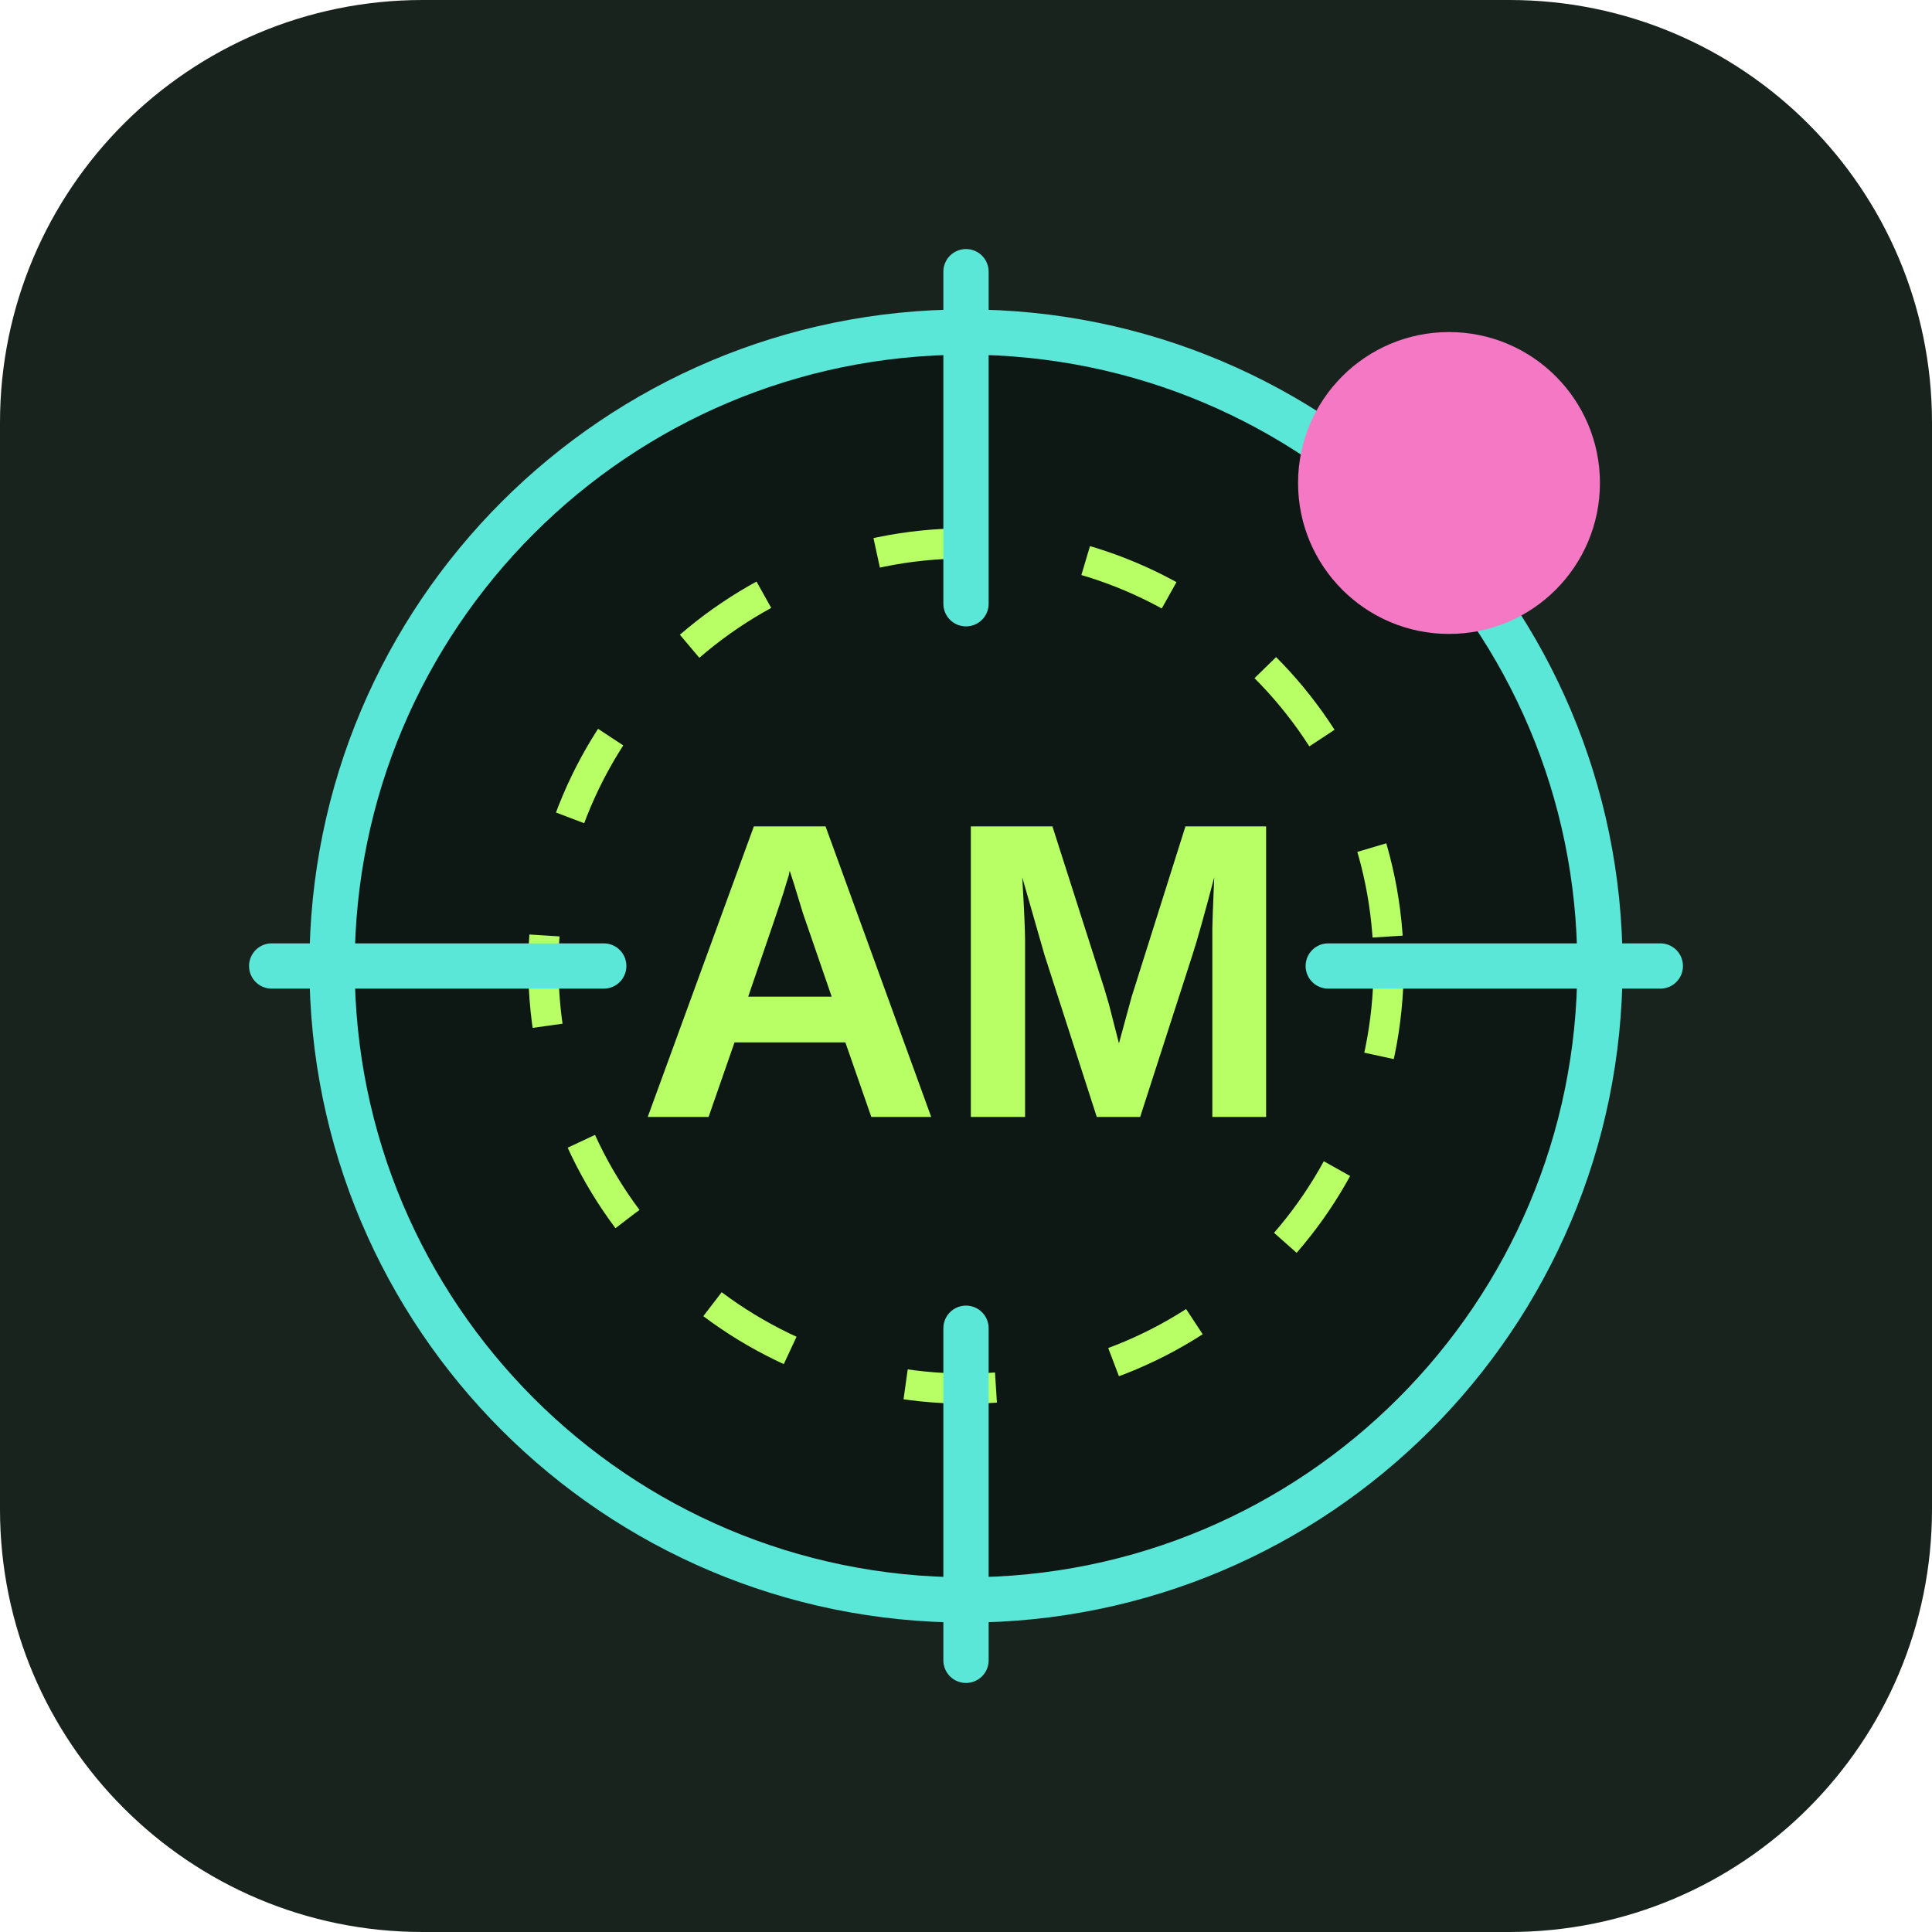
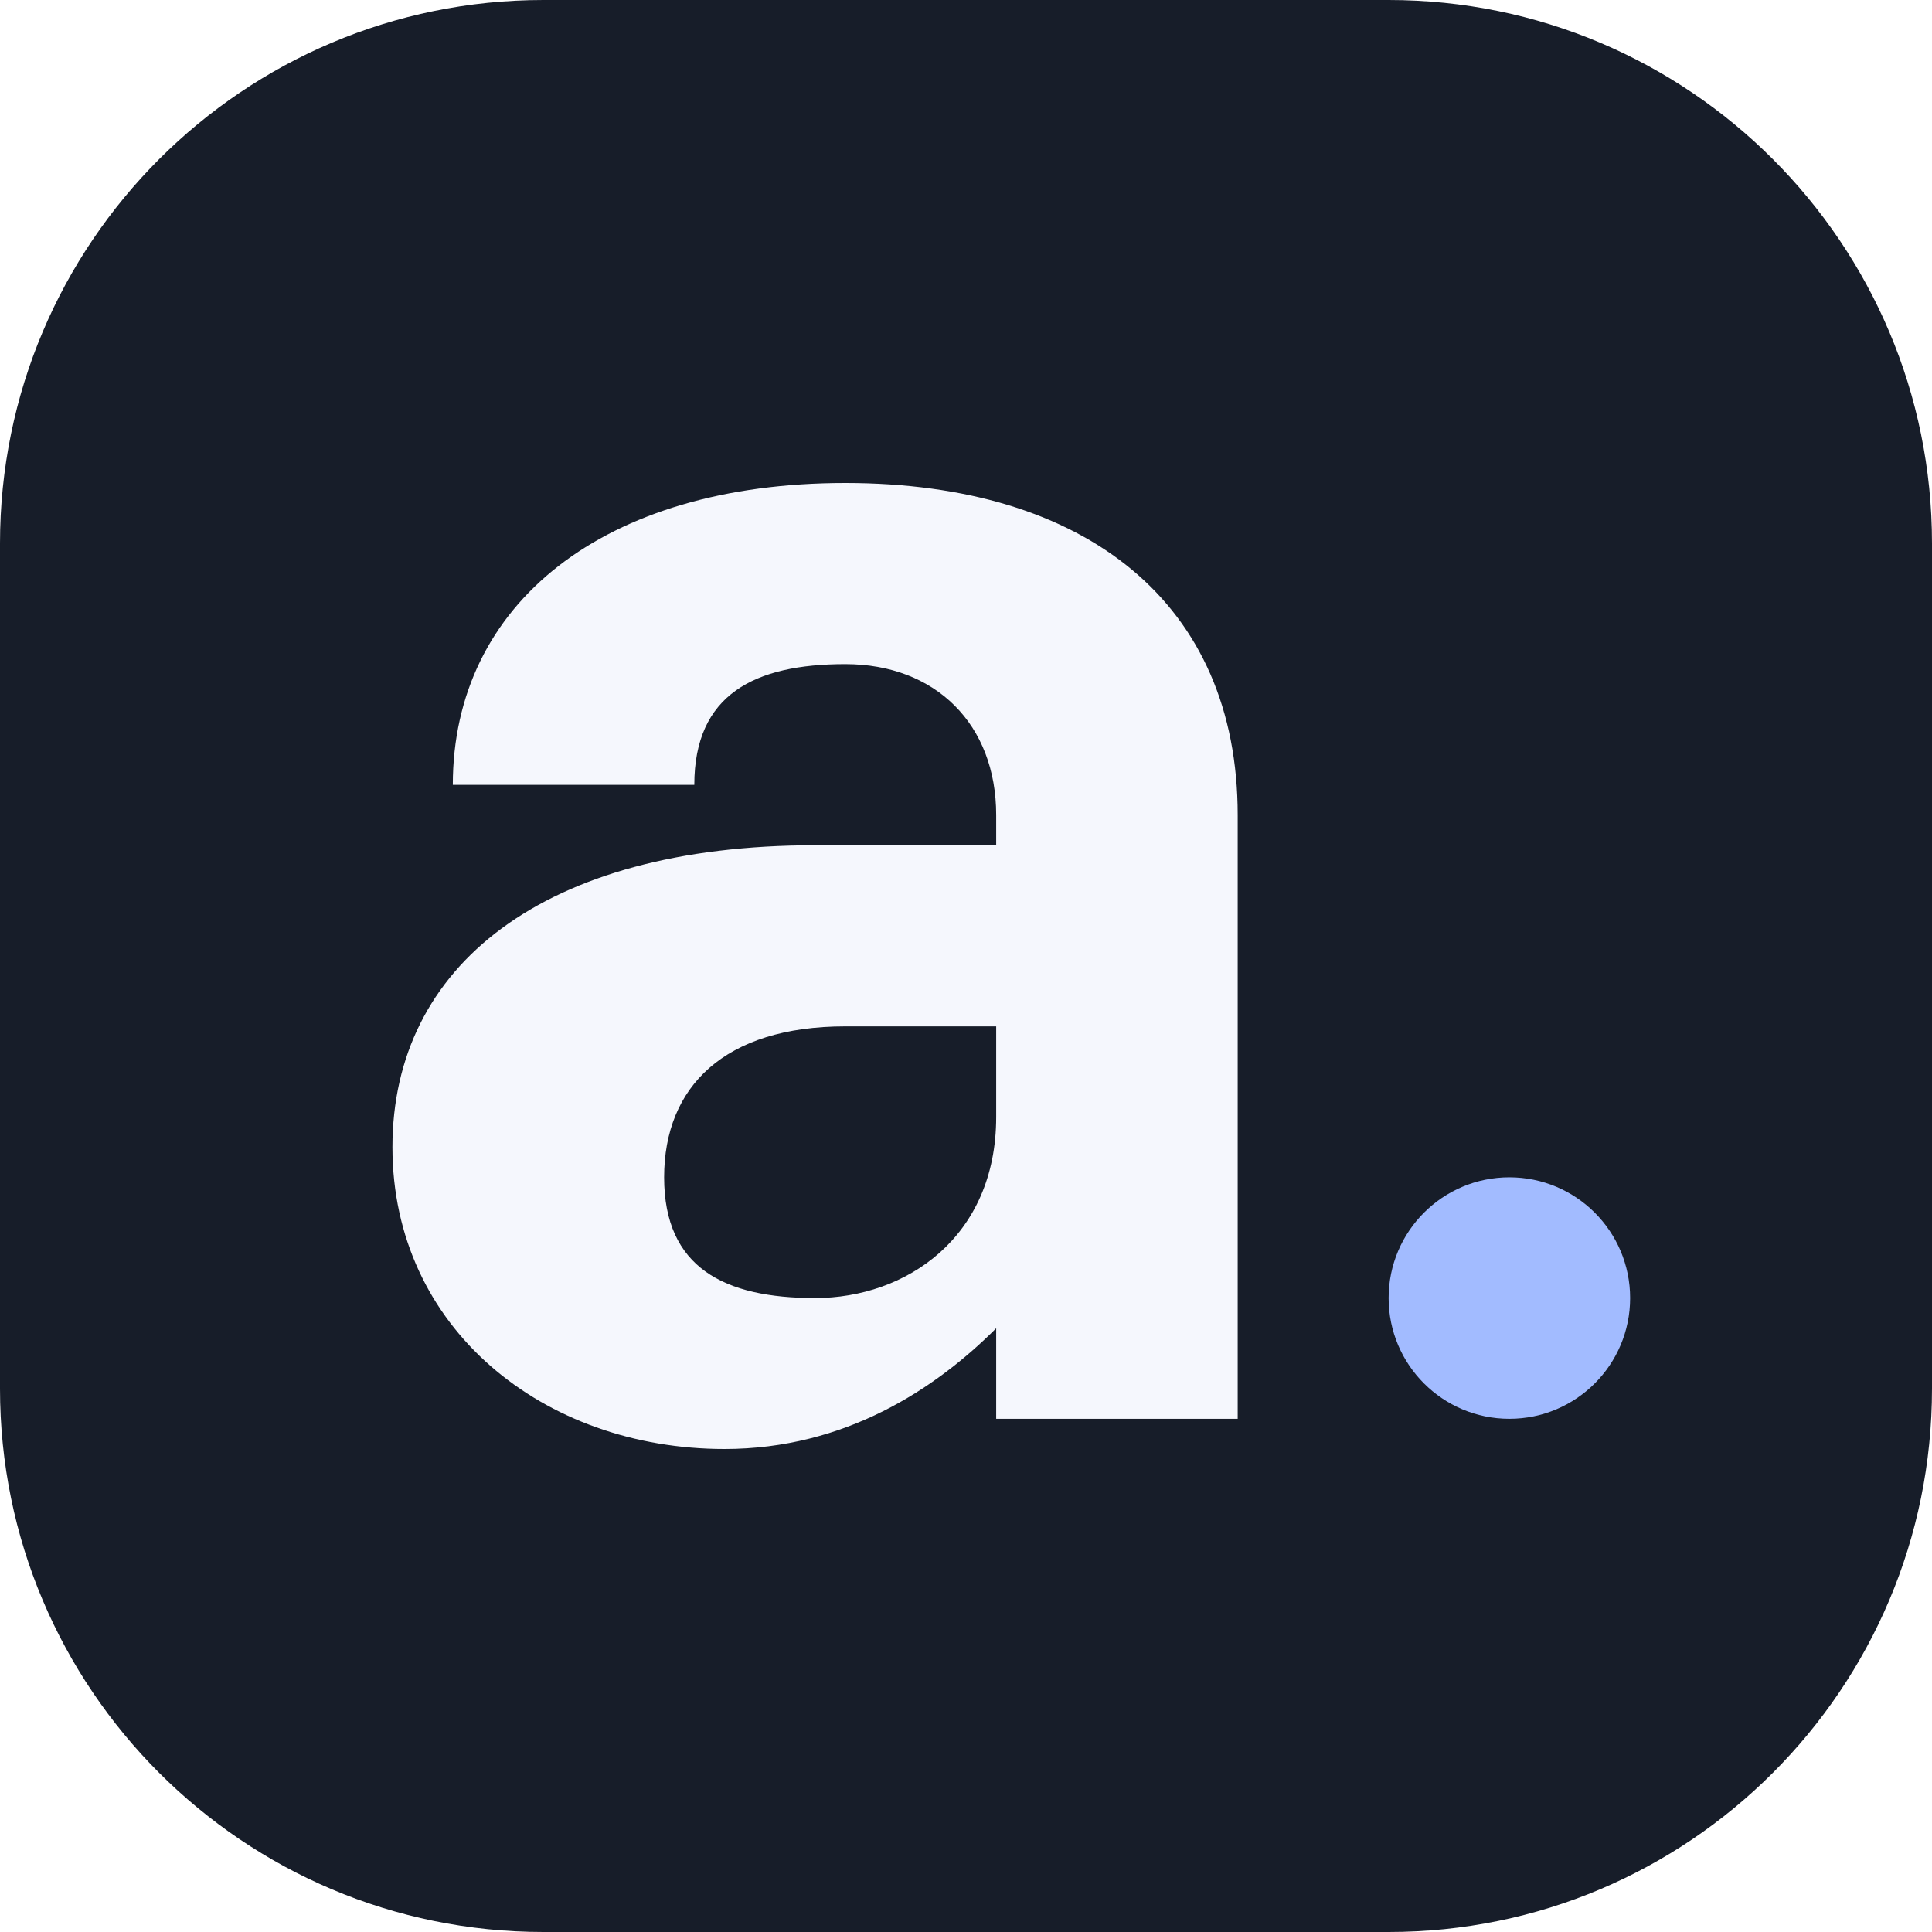
- <svg xmlns="http://www.w3.org/2000/svg" viewBox="0 0 64 64" role="img" aria-label="Aman Mulani portfolio favicon">
-   <rect width="64" height="64" rx="14" fill="#18231e" />
-   <circle cx="32" cy="32" r="21" fill="#0d1713" stroke="#5be7d7" stroke-width="1.5" />
-   <circle cx="32" cy="32" r="14" fill="none" stroke="#b8ff65" stroke-width="1" stroke-dasharray="3 4" />
-   <path d="M9 32h11M44 32h11M32 9v11M32 44v11" stroke="#5be7d7" stroke-width="1.5" stroke-linecap="round" />
-   <circle cx="48" cy="16" r="5" fill="#f578c5" />
-   <text x="32" y="37" fill="#b8ff65" font-family="Arial, Helvetica, sans-serif" font-size="14" font-weight="800" text-anchor="middle">AM</text>
+ <svg xmlns="http://www.w3.org/2000/svg" viewBox="0 0 64 64" role="img" aria-label="Aman Mulani">
+   <rect width="64" height="64" rx="18" fill="#171d29" />
+   <path fill="#f5f7fd" fill-rule="evenodd" d="M28 16c-8 0-13 4-13 10h8c0-3 2-4 5-4s5 2 5 5v1h-6c-9 0-14 4-14 10s5 10 11 10c4 0 7-2 9-4v3h8V27c0-7-5-11-13-11Zm5 18v3c0 4-3 6-6 6s-5-1-5-4 2-5 6-5h5Z" />
+   <circle cx="50" cy="43" r="4" fill="#a2bbff" />
</svg>
